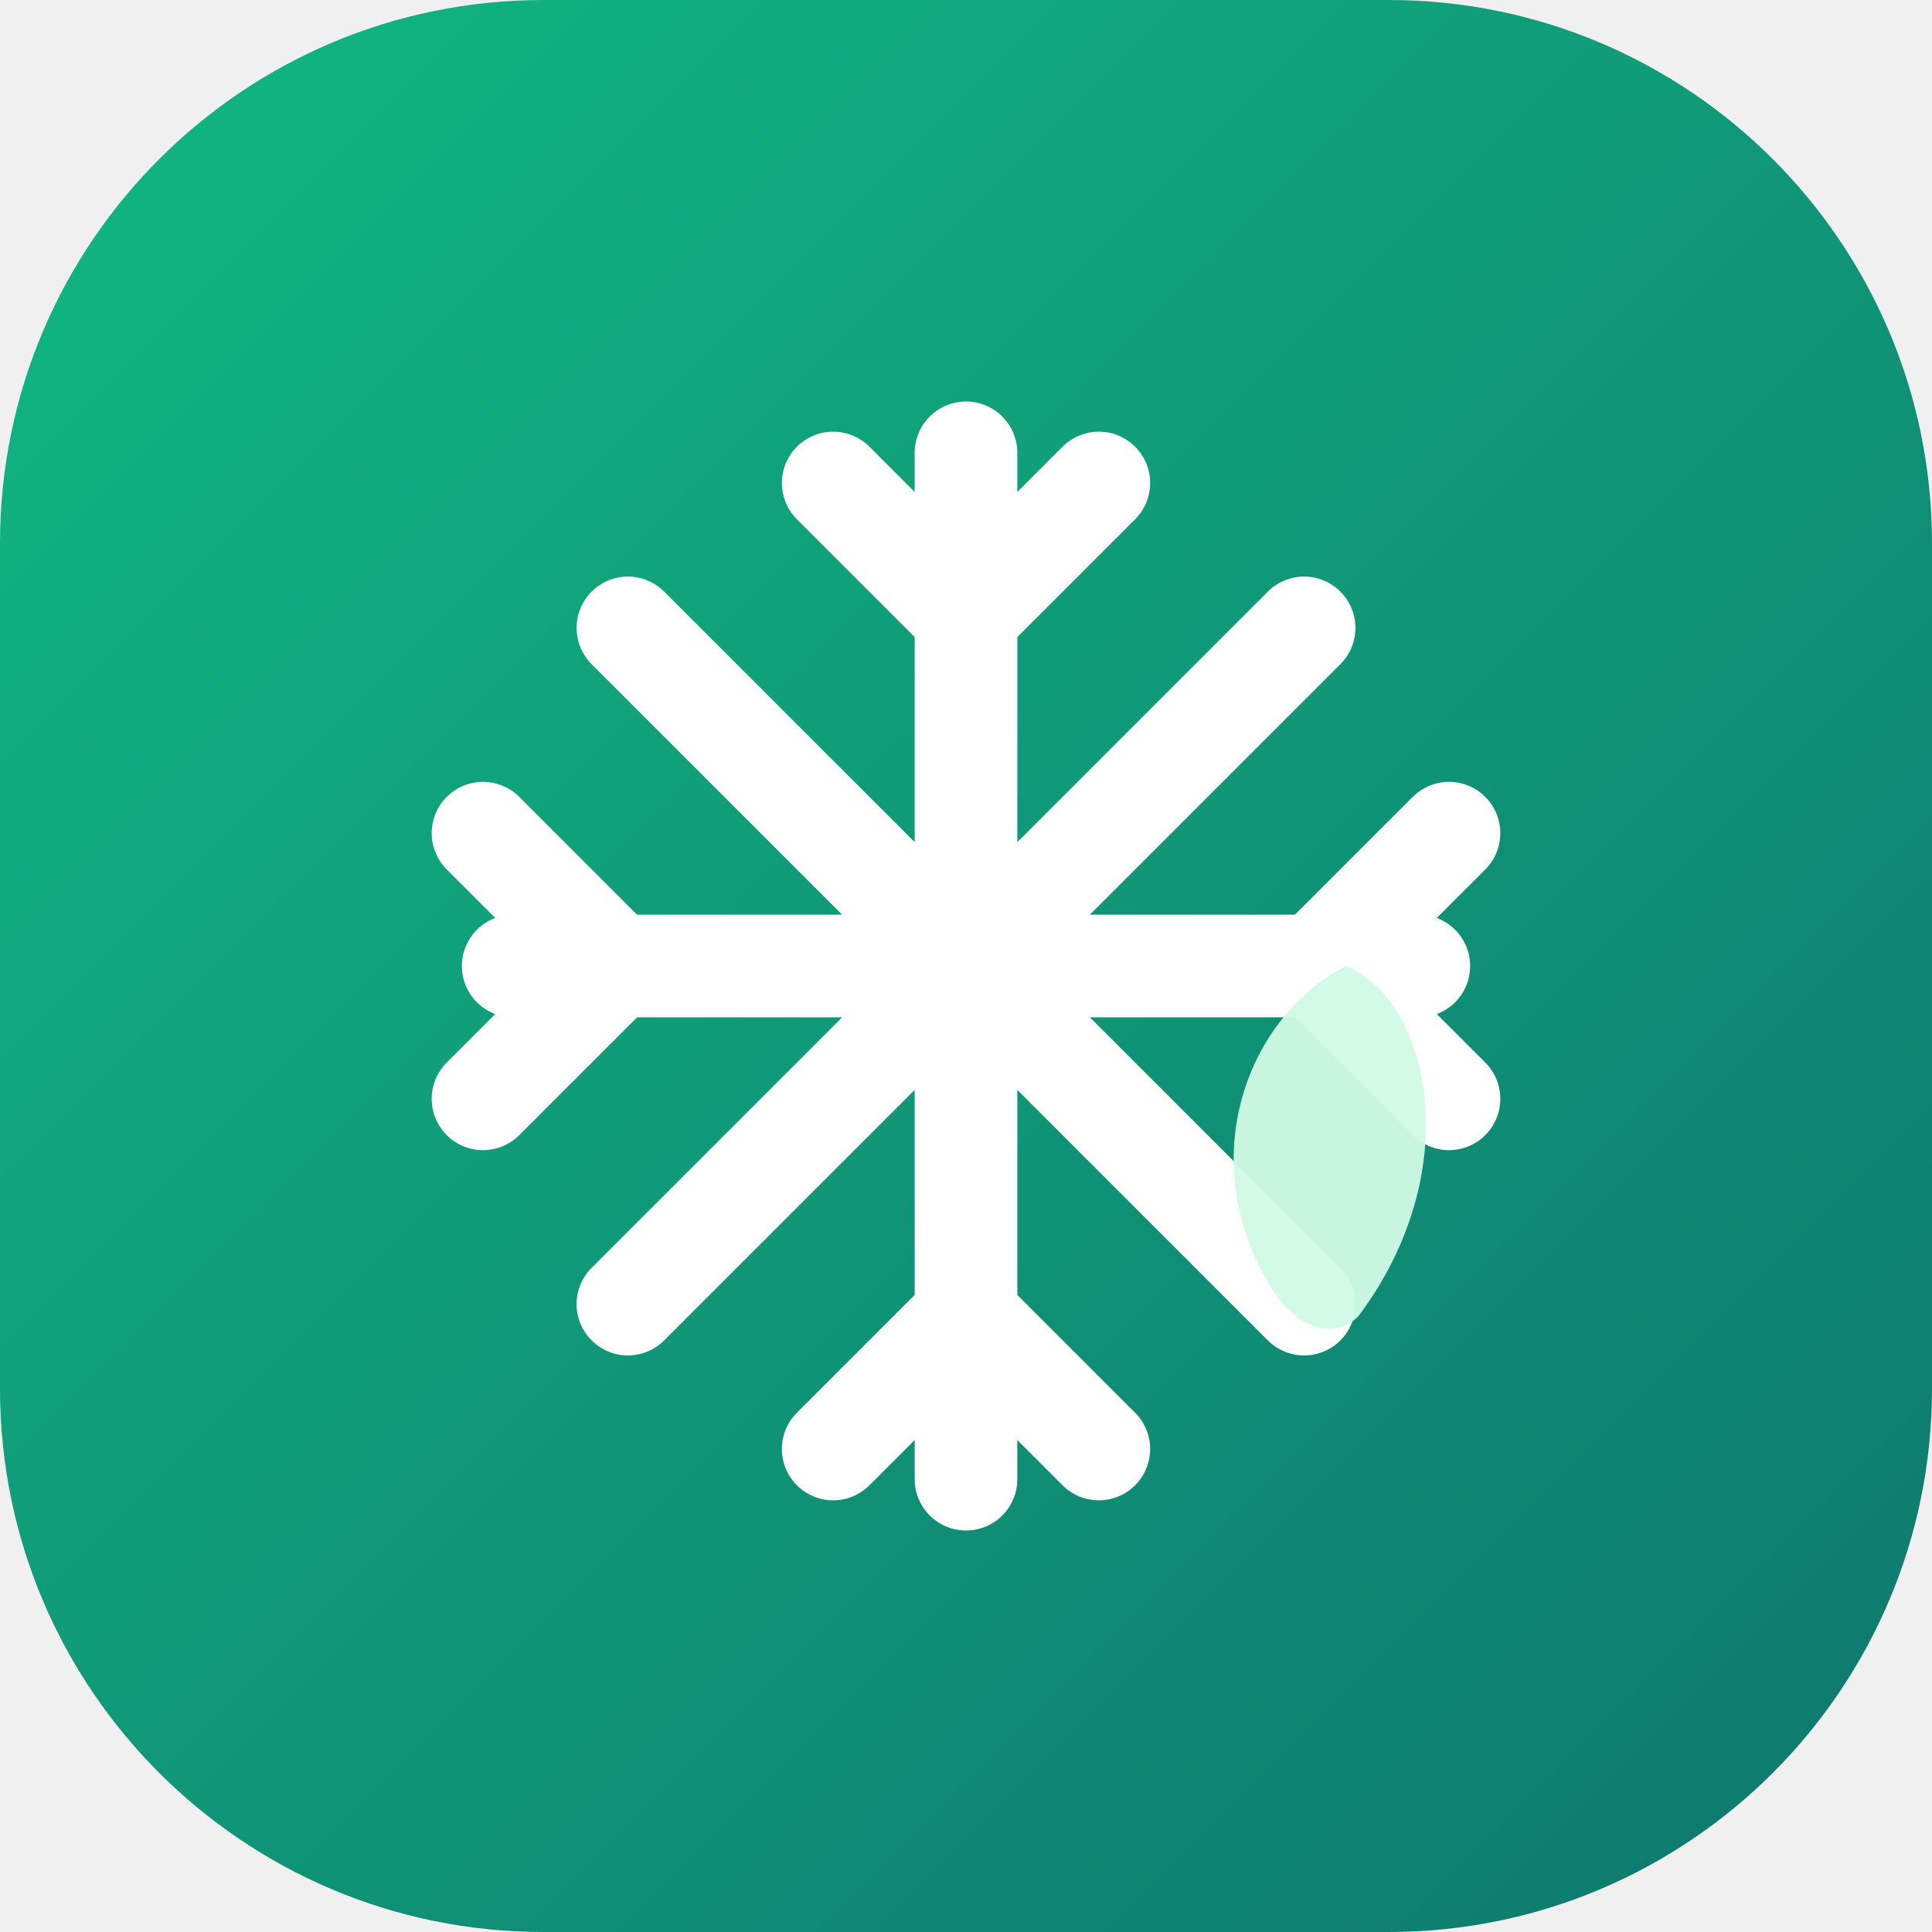
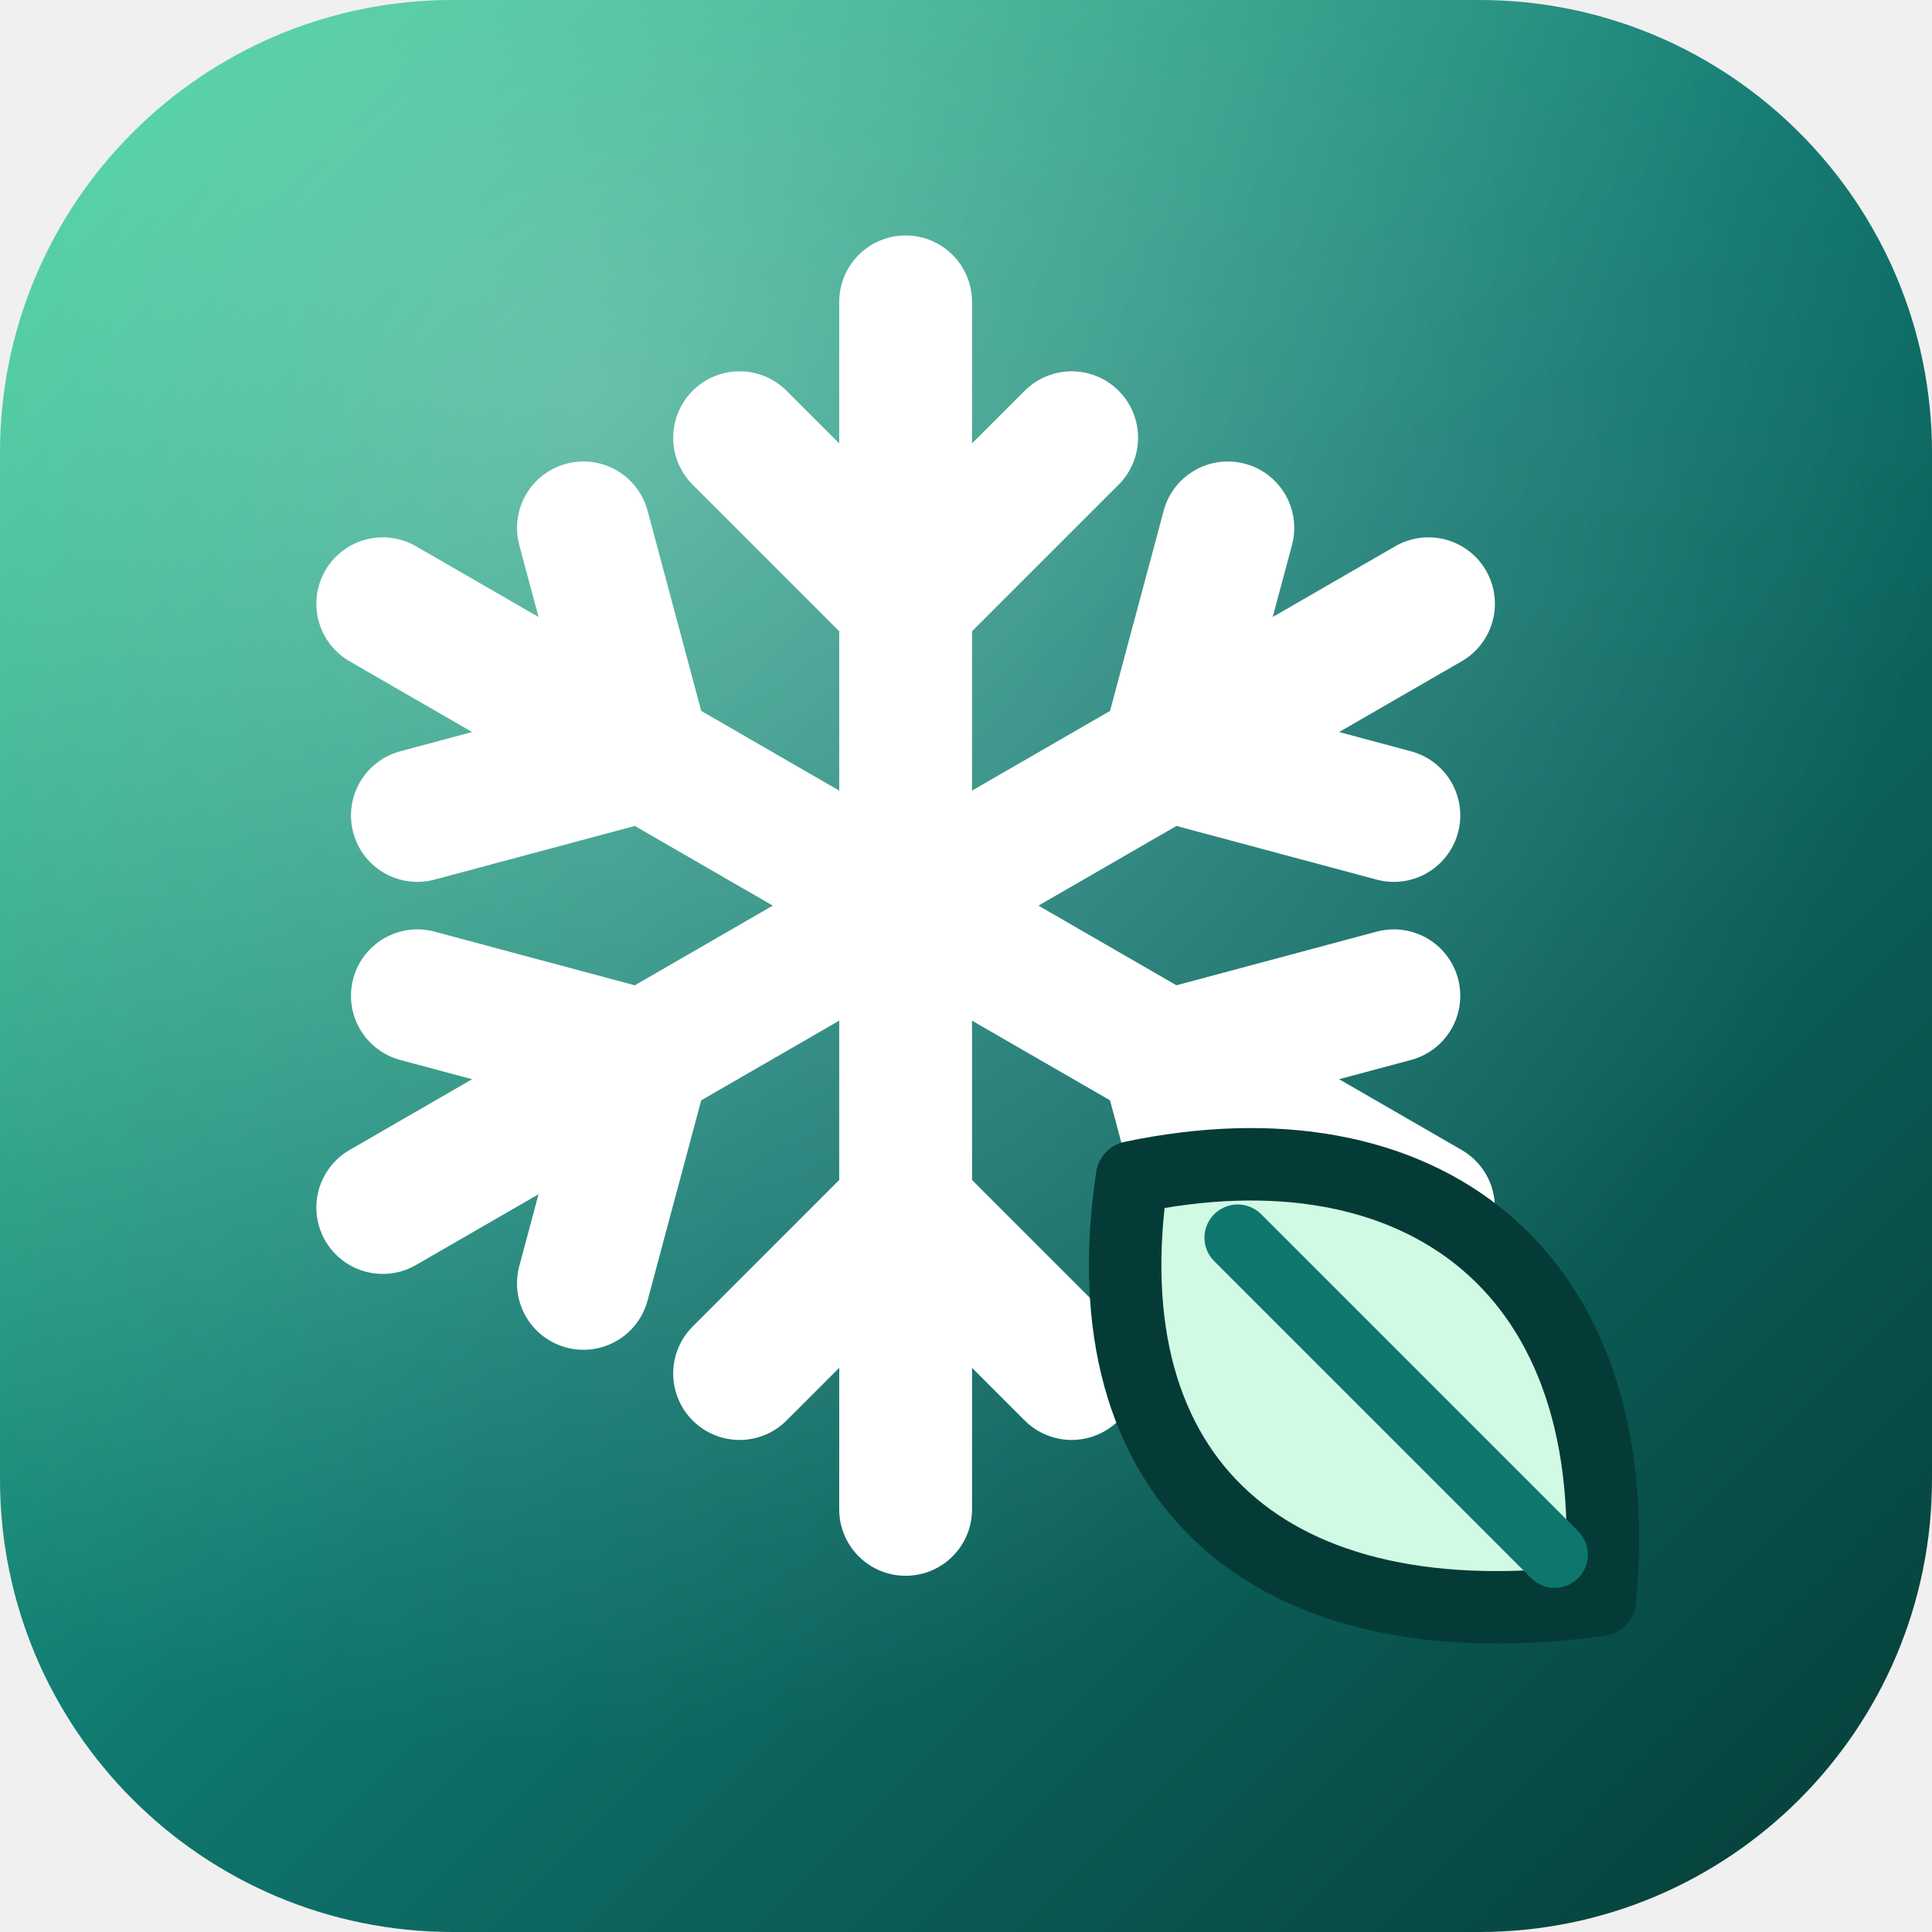
- <svg xmlns="http://www.w3.org/2000/svg" viewBox="0 0 32 32" role="img" aria-label="EverGreen Cold Storage">
+ <svg xmlns="http://www.w3.org/2000/svg" viewBox="0 0 64 64" role="img" aria-label="EverGreen Cold Storage">
  <defs>
-     <linearGradient id="eg-fav" x1="0%" y1="0%" x2="100%" y2="100%">
-       <stop offset="0%" stop-color="#10b981" />
-       <stop offset="100%" stop-color="#0f766e" />
+     <linearGradient id="eg-bg" x1="0" y1="0" x2="1" y2="1">
+       <stop offset="0" stop-color="#34d399" />
+       <stop offset="0.5" stop-color="#0f766e" />
+       <stop offset="1" stop-color="#053b36" />
    </linearGradient>
+     <radialGradient id="eg-shine" cx="0.3" cy="0.2" r="0.7">
+       <stop offset="0" stop-color="#ffffff" stop-opacity="0.32" />
+       <stop offset="1" stop-color="#ffffff" stop-opacity="0" />
+     </radialGradient>
  </defs>
-   <rect width="32" height="32" rx="9" fill="url(#eg-fav)" />
-   <g fill="none" stroke="#ffffff" stroke-width="1.7" stroke-linecap="round">
-     <path d="M16 7.5v17" />
-     <path d="M8.5 16h15" />
-     <path d="M10.4 10.4l11.2 11.2" />
-     <path d="M21.6 10.4L10.4 21.6" />
-     <path d="M16 10.2l-2.2-2.2M16 10.2l2.2-2.2" />
-     <path d="M16 21.8l-2.2 2.2M16 21.8l2.2 2.2" />
-     <path d="M10.2 16l-2.2-2.2M10.2 16l-2.2 2.2" />
-     <path d="M21.8 16l2.2-2.2M21.8 16l2.2 2.2" />
+   <rect width="64" height="64" rx="15" fill="url(#eg-bg)" />
+   <rect width="64" height="64" rx="15" fill="url(#eg-shine)" />
+   <g fill="none" stroke="#ffffff" stroke-width="4.4" stroke-linecap="round" stroke-linejoin="round">
+     <g id="arm">
+       <path d="M30 30V10M24.5 14.5 30 20l5.5-5.5" />
+     </g>
+     <use href="#arm" transform="rotate(60 30 30)" />
+     <use href="#arm" transform="rotate(120 30 30)" />
+     <use href="#arm" transform="rotate(180 30 30)" />
+     <use href="#arm" transform="rotate(240 30 30)" />
+     <use href="#arm" transform="rotate(300 30 30)" />
  </g>
-   <path d="M22.5 21.8c1.8-2.4 1.2-5.2-.2-5.8-1.6.8-2.6 3.2-1.2 5.4.4.6 1 .8 1.4.4z" fill="#d1fae5" opacity="0.95" />
+   <circle cx="30" cy="30" r="4" fill="#ffffff" />
+   <path d="M53 53c-11 1.5-17-4-15.5-14 9.5-2 16.5 3 15.5 14z" fill="#d1fae5" stroke="#053b36" stroke-width="2.4" stroke-linejoin="round" />
+   <path d="M51.5 51.5 41 41" stroke="#0f766e" stroke-width="2.2" stroke-linecap="round" />
</svg>
